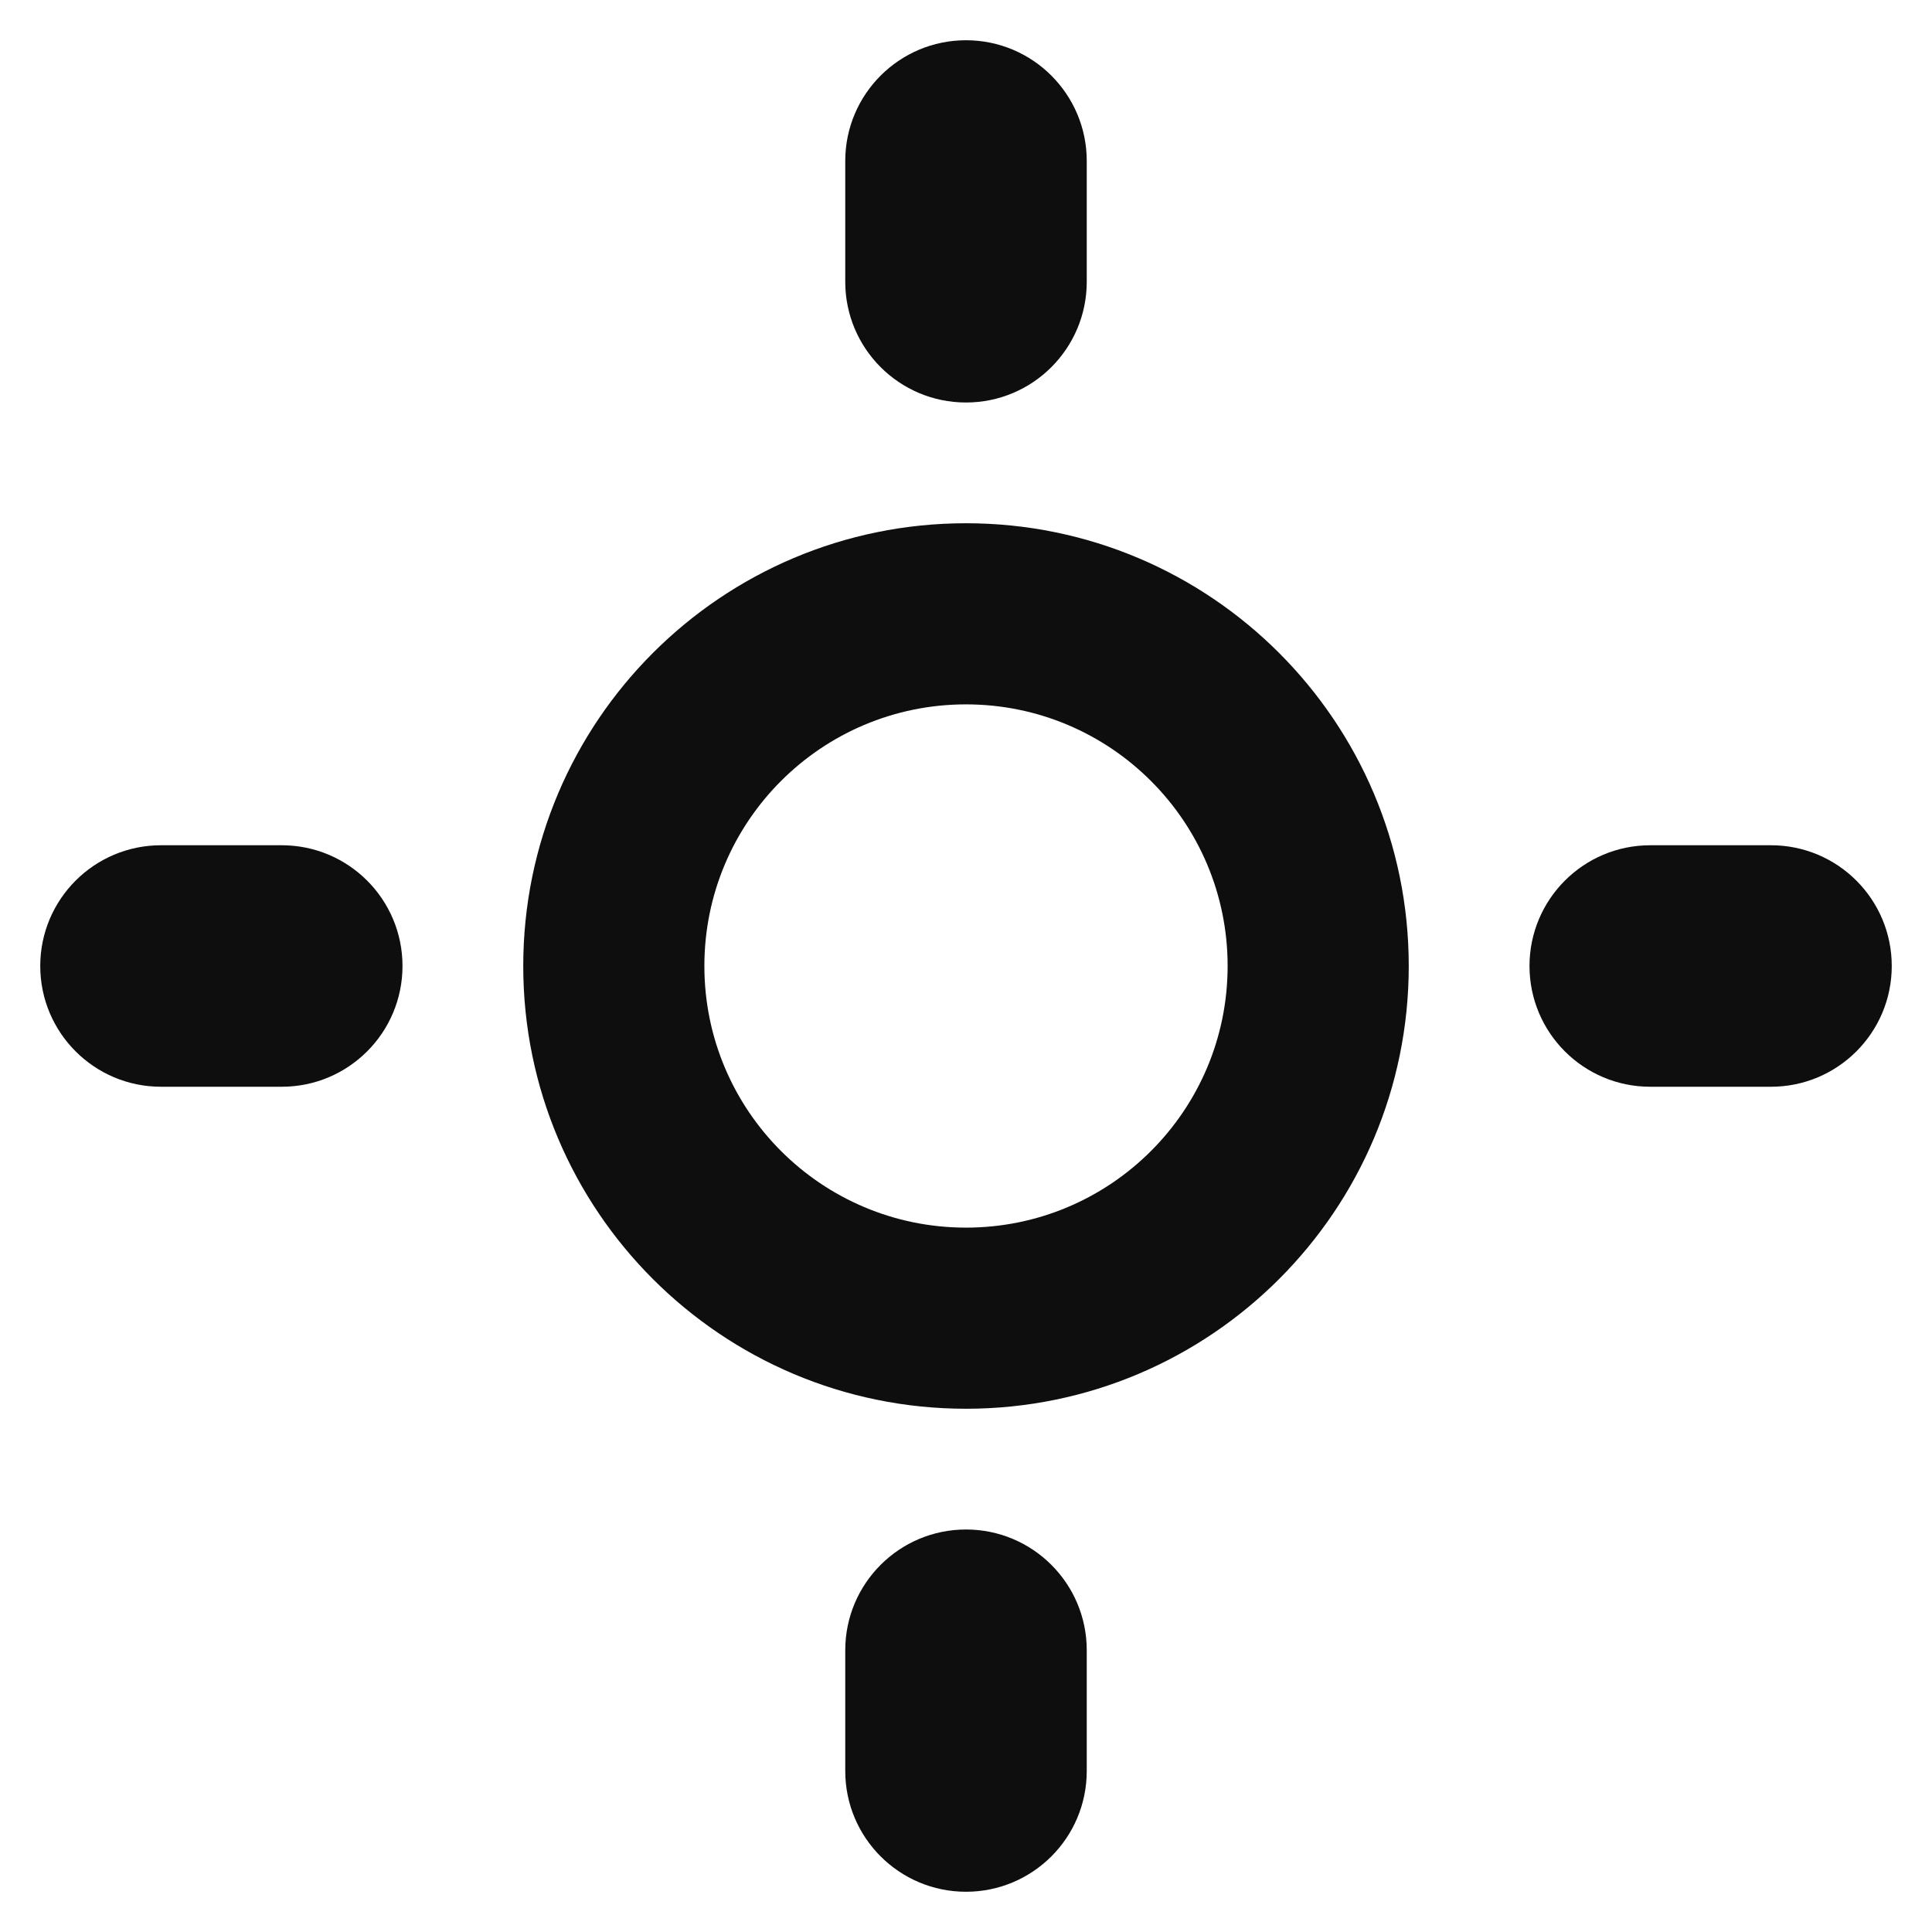
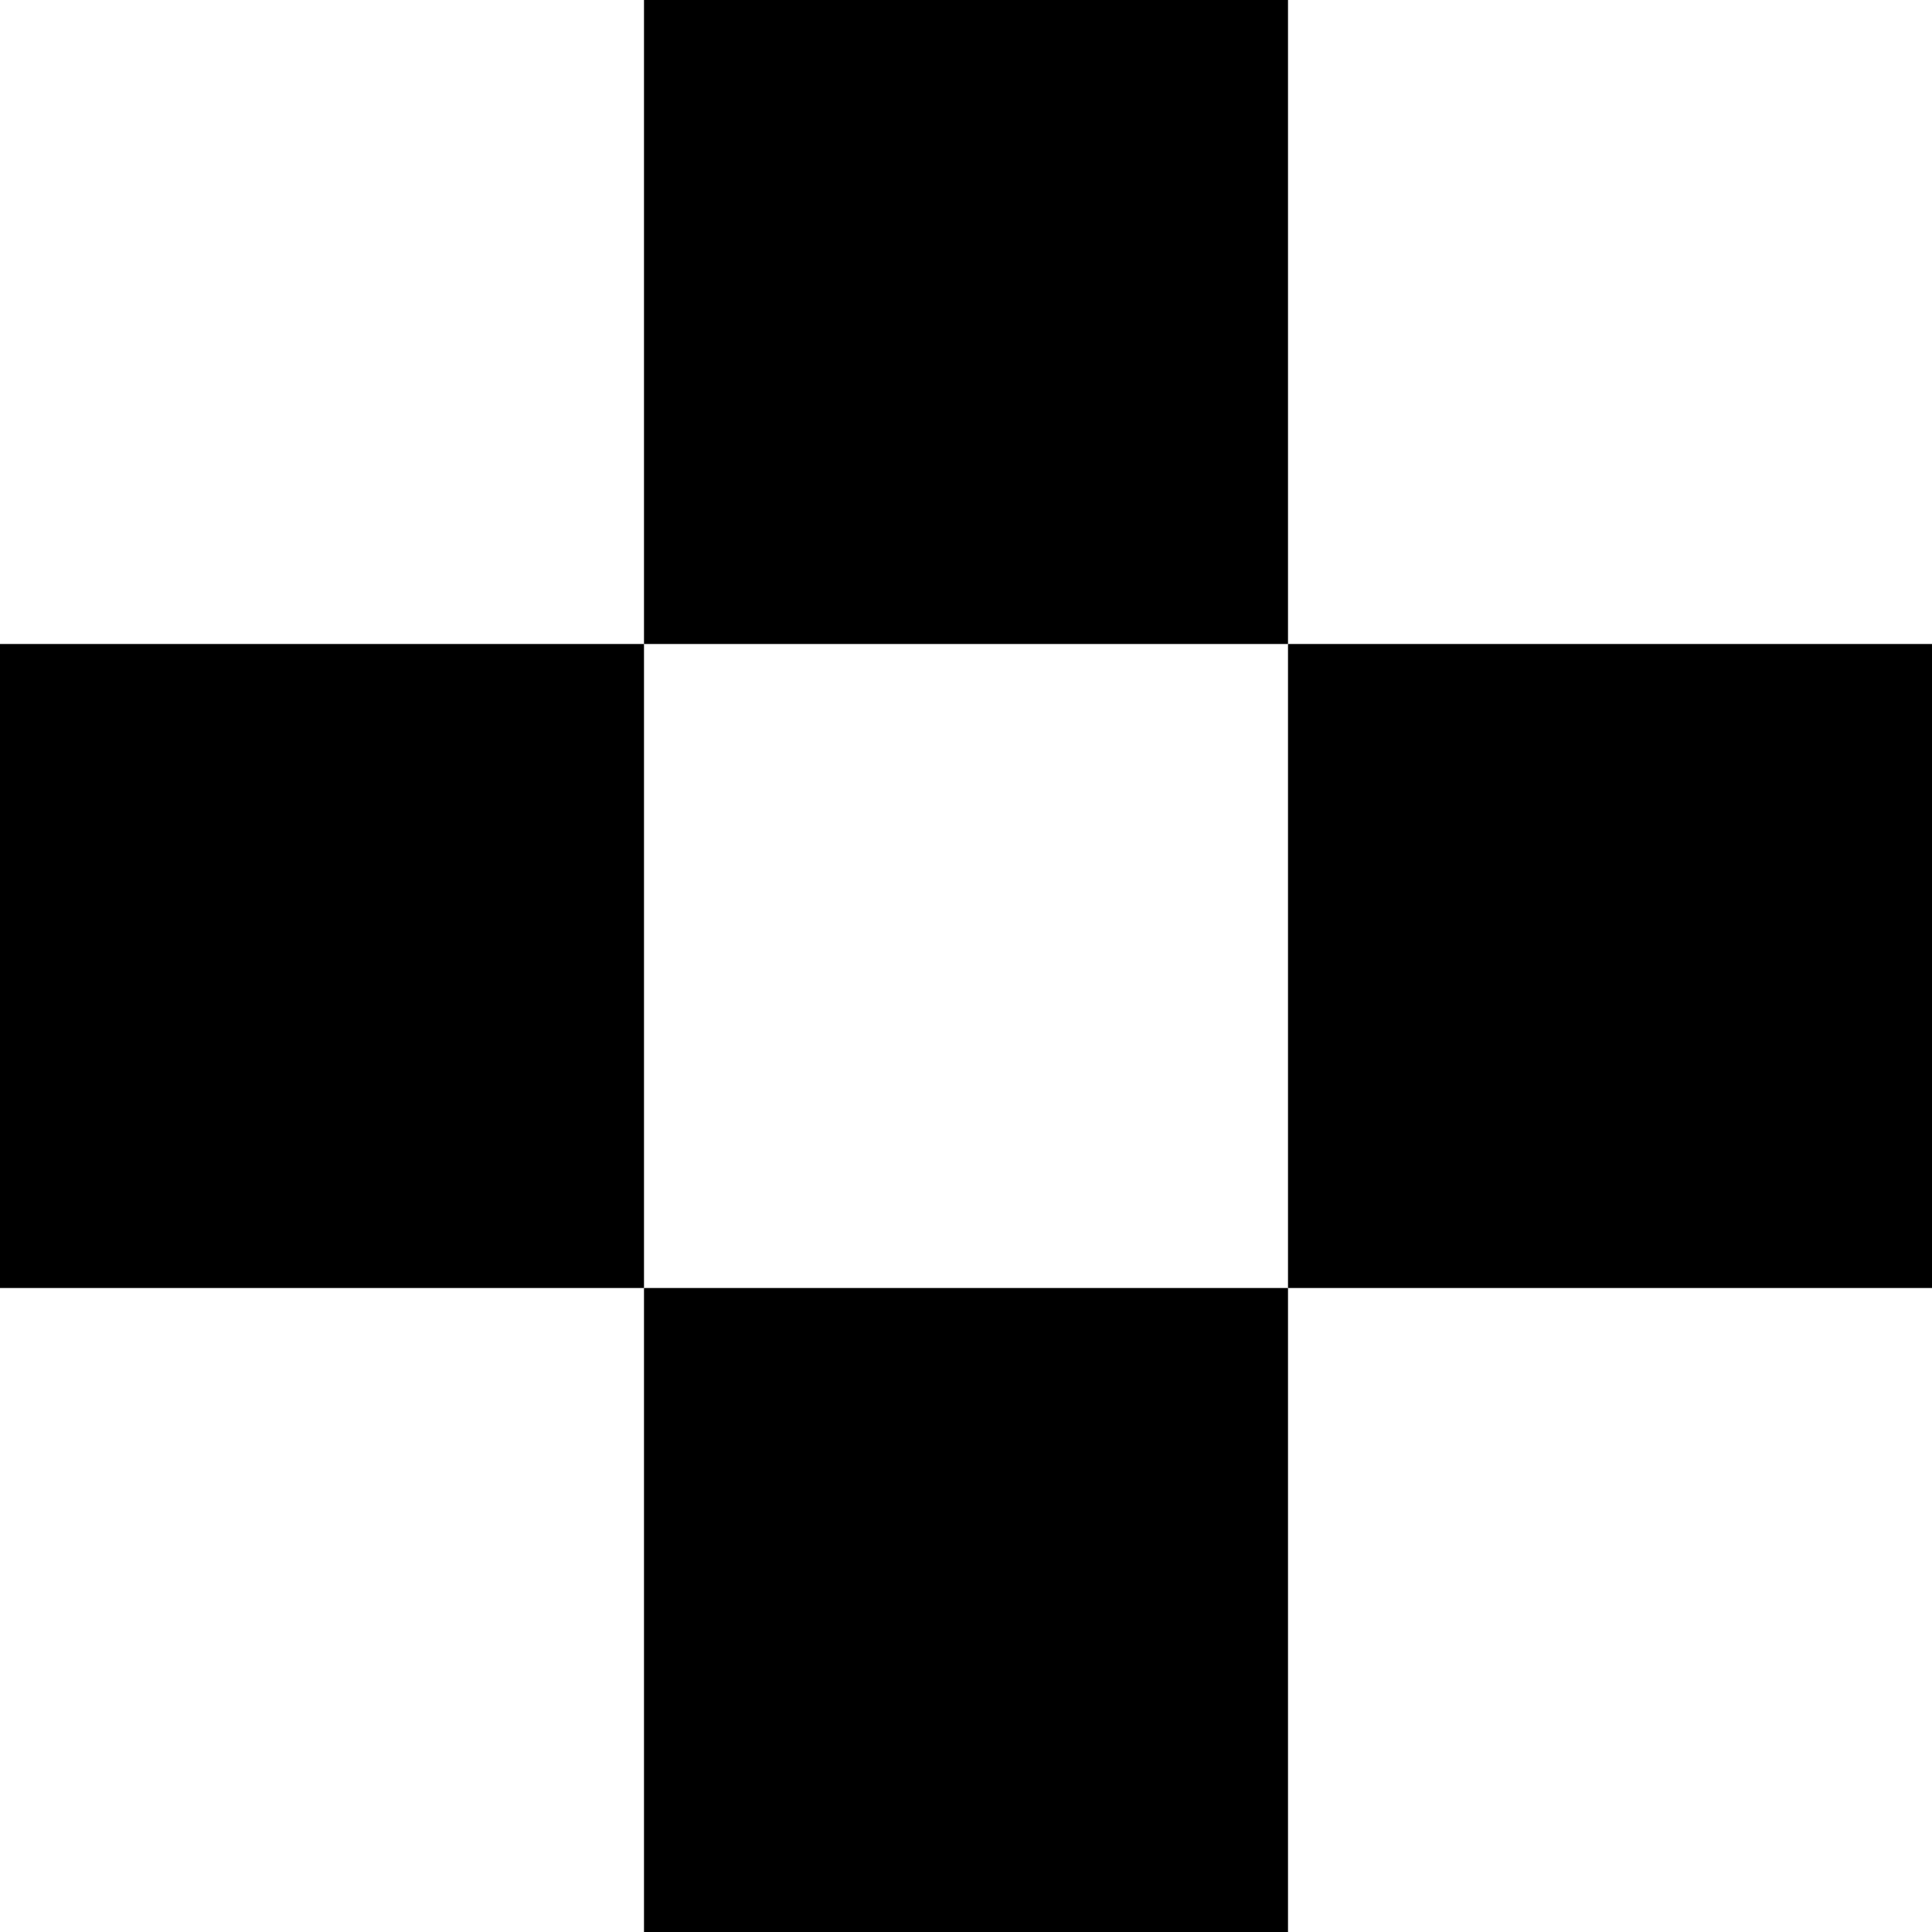
- <svg xmlns="http://www.w3.org/2000/svg" viewBox="0 0 48 48">
-   <path fill="#0f0e0e" fill-rule="evenodd" d="     M24 13a11 11 0 1 0 0 22 11 11 0 0 0 0-22z     M24 17.5a6.5 6.5 0 1 1 0 13 6.5 6.5 0 0 1 0-13z   " />
-   <rect fill="#0f0e0e" x="21" y="1" width="6" height="9" rx="3" />
-   <rect fill="#0f0e0e" x="21" y="38" width="6" height="9" rx="3" />
-   <rect fill="#0f0e0e" x="1" y="21" width="9" height="6" rx="3" />
-   <rect fill="#0f0e0e" x="38" y="21" width="9" height="6" rx="3" />
+ <svg xmlns="http://www.w3.org/2000/svg" width="24" height="24" viewBox="0 0 24 24" fill="none">
+   <rect x="8" width="8" height="8" fill="black" />
+   <rect x="16" y="8" width="8" height="8" fill="black" />
+   <rect y="8" width="8" height="8" fill="black" />
+   <rect x="8" y="16" width="8" height="8" fill="black" />
</svg>
